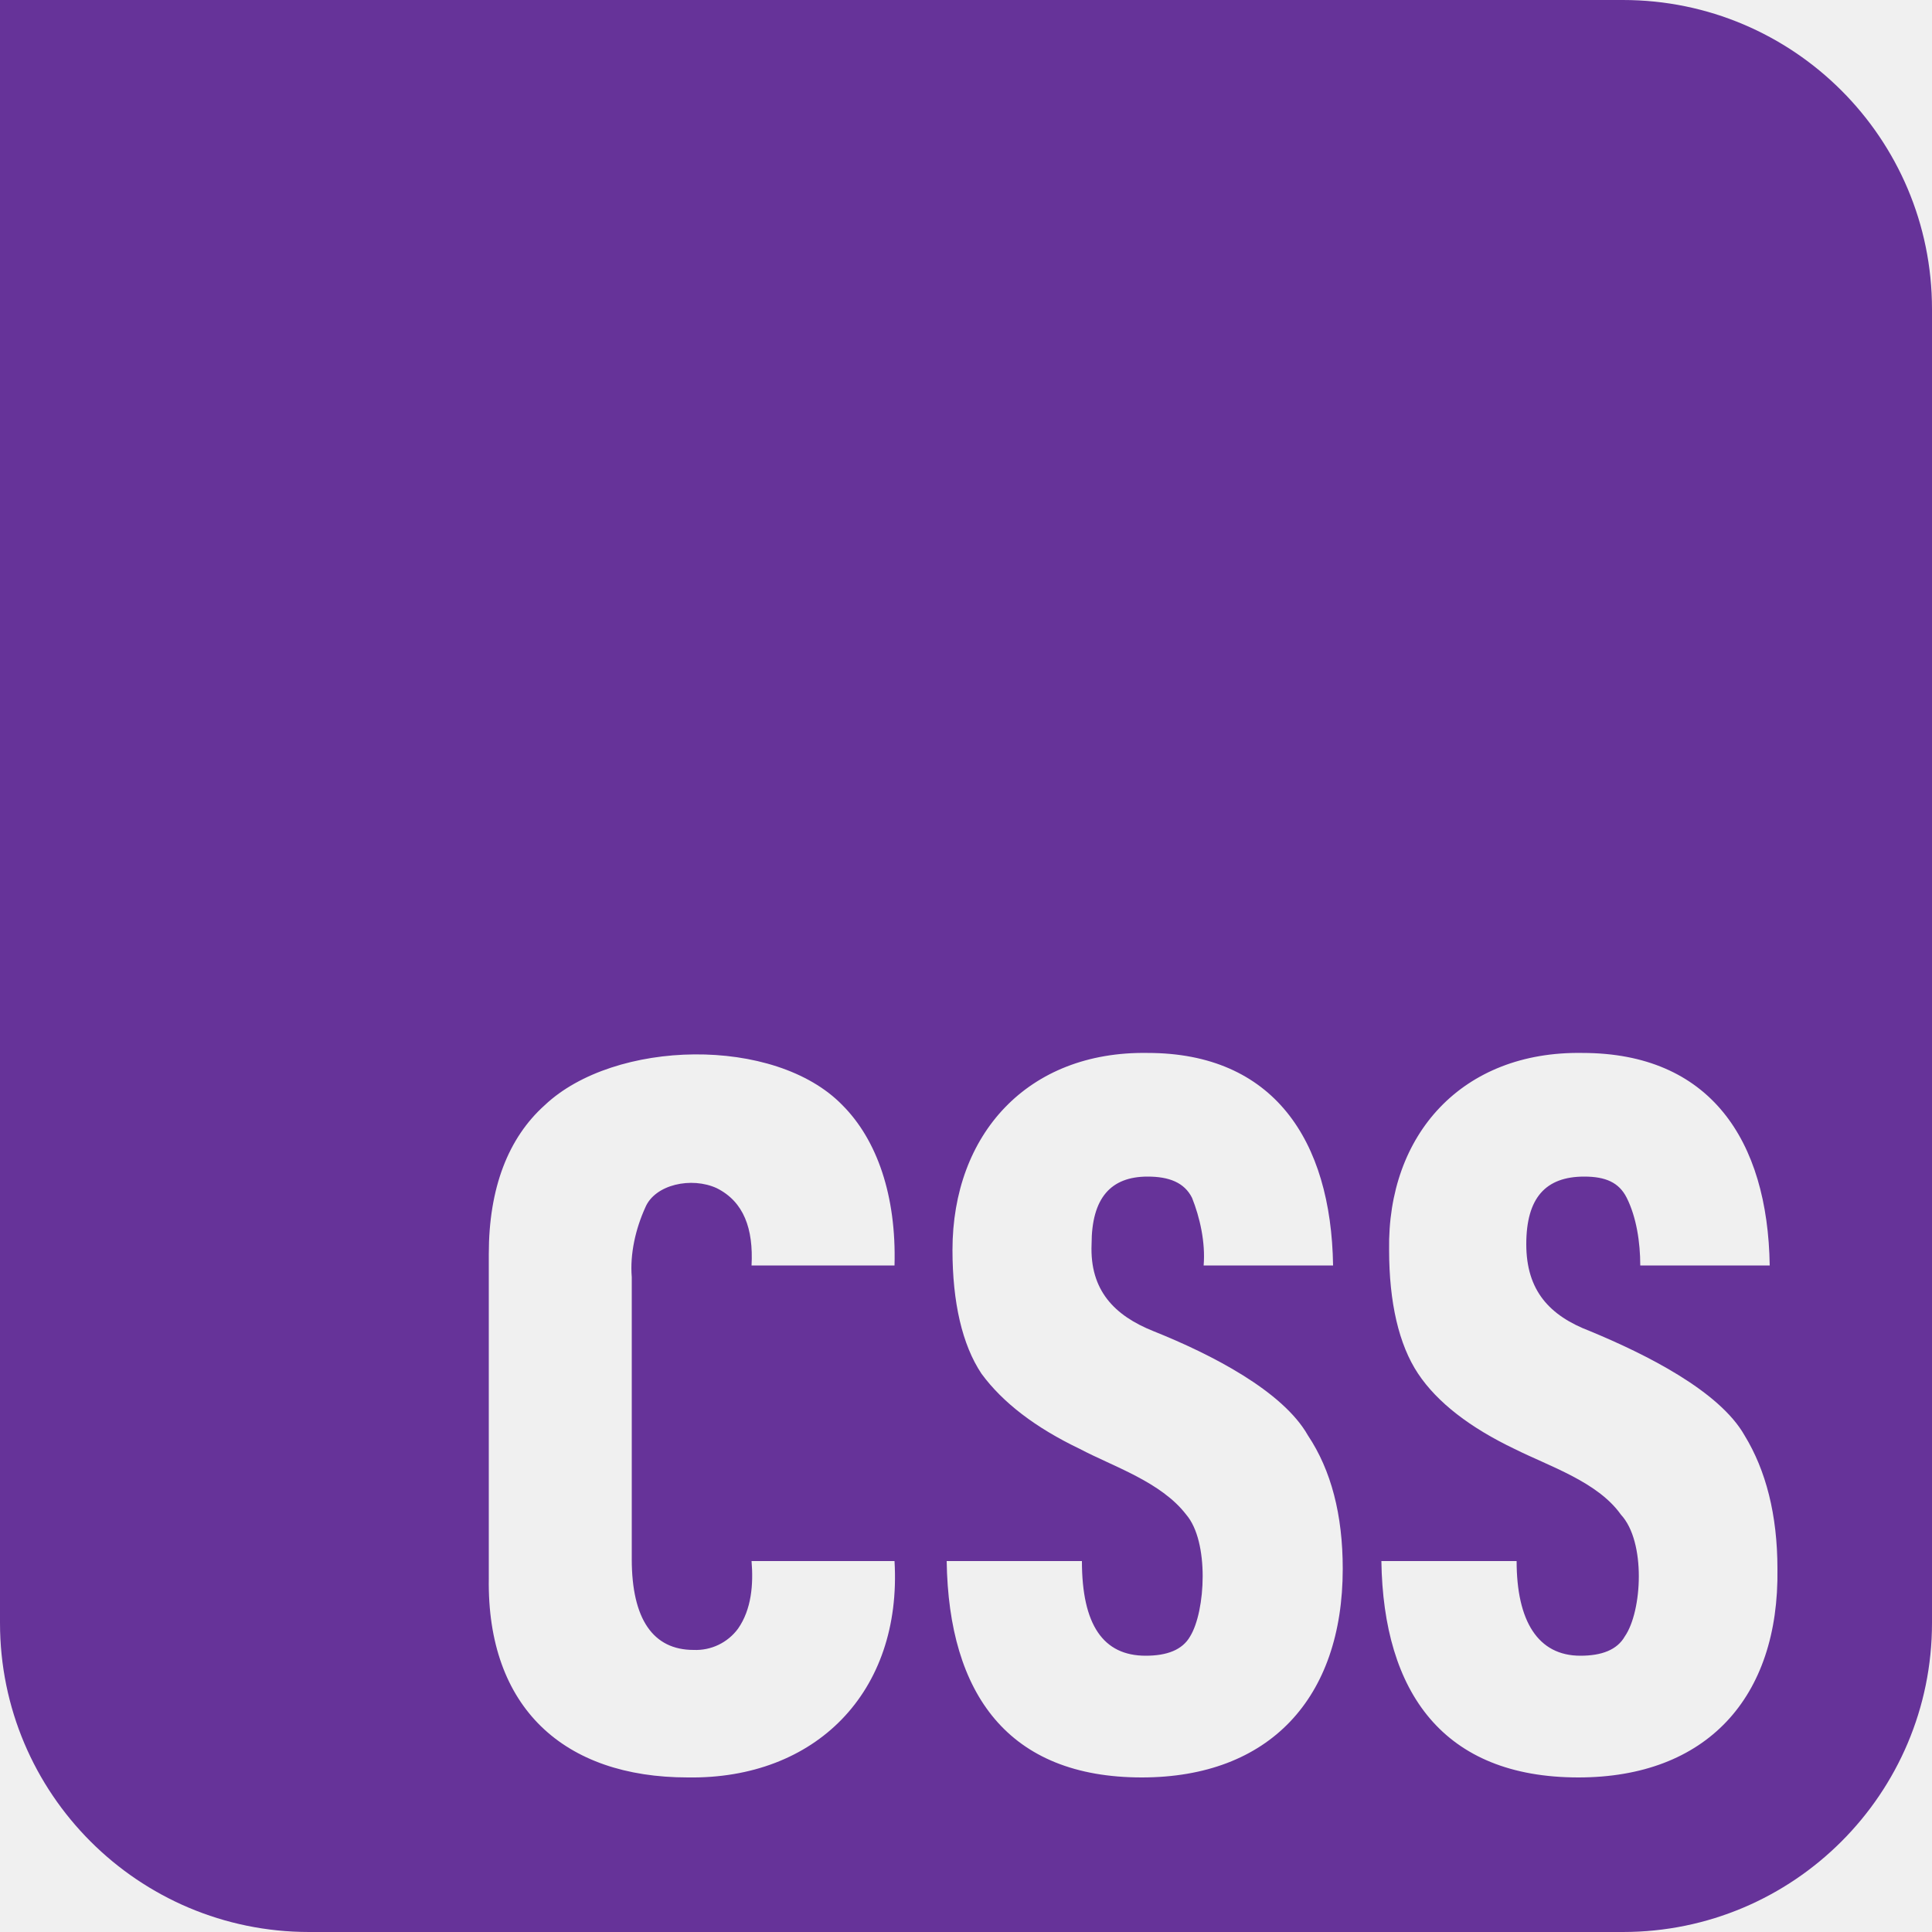
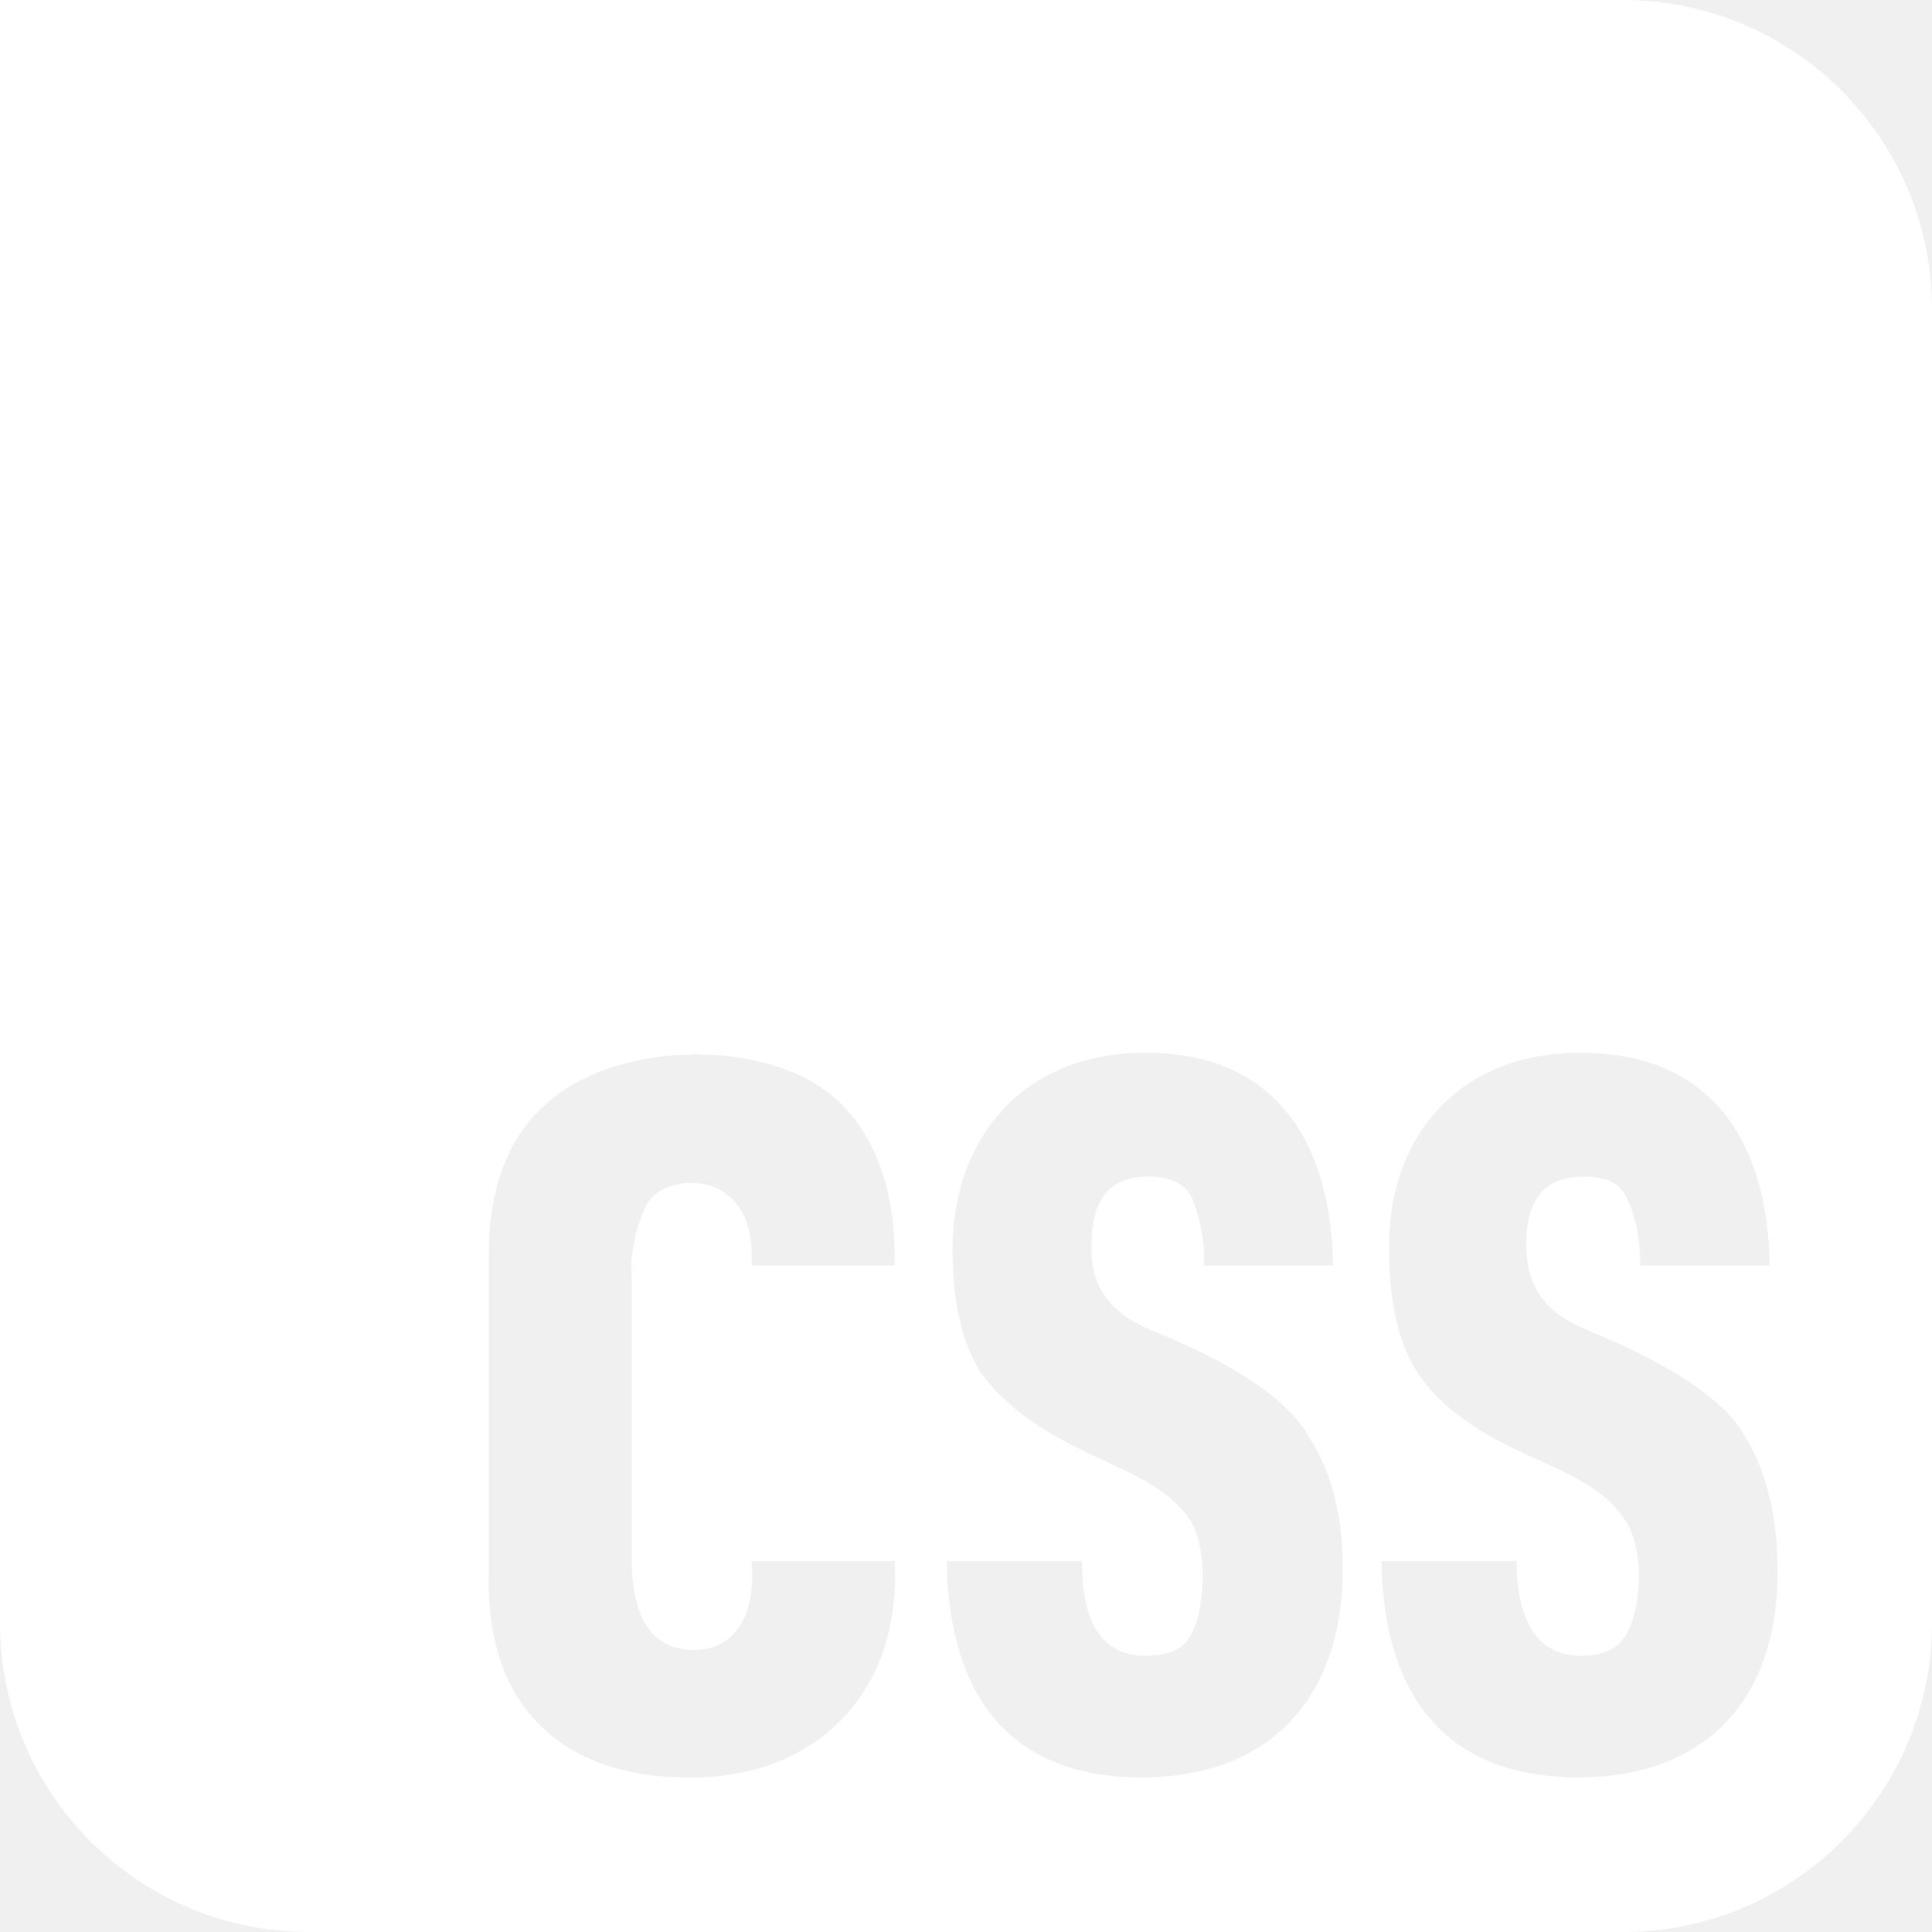
- <svg xmlns="http://www.w3.org/2000/svg" fill="#663399" role="img" viewBox="0 0 24 24">
-   <path d="M0 0v20.16A3.84 3.84 0 0 0 3.84 24h16.32A3.84 3.84 0 0 0 24 20.16V3.84A3.84 3.84 0 0 0 20.16 0Zm14.256 13.08c1.56 0 2.28 1.08 2.304 2.64h-1.608c.024-.288-.048-.6-.144-.84-.096-.192-.288-.264-.552-.264-.456 0-.696.264-.696.84-.024.576.288.888.768 1.08.72.288 1.608.744 1.92 1.296q.432.648.432 1.656c0 1.608-.912 2.592-2.496 2.592-1.656 0-2.4-1.032-2.424-2.688h1.68c0 .792.264 1.176.792 1.176.264 0 .456-.072.552-.24.192-.312.24-1.176-.048-1.512-.312-.408-.912-.6-1.32-.816q-.828-.396-1.224-.936c-.24-.36-.36-.888-.36-1.536 0-1.44.936-2.472 2.424-2.448m5.4 0c1.584 0 2.304 1.08 2.328 2.64h-1.608c0-.288-.048-.6-.168-.84-.096-.192-.264-.264-.528-.264-.48 0-.72.264-.72.84s.288.888.792 1.08c.696.288 1.608.744 1.92 1.296.264.432.408.984.408 1.656.024 1.608-.888 2.592-2.472 2.592-1.68 0-2.424-1.056-2.448-2.688h1.68c0 .744.264 1.176.792 1.176.264 0 .456-.072.552-.24.216-.312.264-1.176-.048-1.512-.288-.408-.888-.6-1.32-.816-.552-.264-.96-.576-1.2-.936s-.36-.888-.36-1.536c-.024-1.44.912-2.472 2.4-2.448m-11.031.018c.711-.006 1.419.198 1.839.63.432.432.672 1.128.648 1.992H9.336c.024-.456-.096-.792-.432-.96-.312-.144-.768-.048-.888.24-.12.264-.192.576-.168.864v3.504c0 .744.264 1.128.768 1.128a.65.65 0 0 0 .552-.264c.168-.24.192-.552.168-.84h1.776c.096 1.632-.984 2.712-2.568 2.688-1.536 0-2.496-.864-2.472-2.472v-4.032c0-.816.24-1.44.696-1.848.432-.408 1.146-.624 1.857-.63" />
+ <svg xmlns="http://www.w3.org/2000/svg" role="img" viewBox="0 0 24 24">
+   <path d="M0 0v20.16A3.84 3.84 0 0 0 3.84 24h16.32A3.84 3.84 0 0 0 24 20.16V3.84A3.84 3.84 0 0 0 20.16 0Zm14.256 13.08c1.56 0 2.28 1.08 2.304 2.64h-1.608c.024-.288-.048-.6-.144-.84-.096-.192-.288-.264-.552-.264-.456 0-.696.264-.696.84-.024.576.288.888.768 1.08.72.288 1.608.744 1.92 1.296q.432.648.432 1.656c0 1.608-.912 2.592-2.496 2.592-1.656 0-2.4-1.032-2.424-2.688h1.68c0 .792.264 1.176.792 1.176.264 0 .456-.072.552-.24.192-.312.24-1.176-.048-1.512-.312-.408-.912-.6-1.32-.816q-.828-.396-1.224-.936c-.24-.36-.36-.888-.36-1.536 0-1.44.936-2.472 2.424-2.448m5.4 0c1.584 0 2.304 1.08 2.328 2.64h-1.608c0-.288-.048-.6-.168-.84-.096-.192-.264-.264-.528-.264-.48 0-.72.264-.72.84s.288.888.792 1.08c.696.288 1.608.744 1.92 1.296.264.432.408.984.408 1.656.024 1.608-.888 2.592-2.472 2.592-1.68 0-2.424-1.056-2.448-2.688h1.68c0 .744.264 1.176.792 1.176.264 0 .456-.072.552-.24.216-.312.264-1.176-.048-1.512-.288-.408-.888-.6-1.32-.816-.552-.264-.96-.576-1.2-.936s-.36-.888-.36-1.536c-.024-1.44.912-2.472 2.4-2.448m-11.031.018c.711-.006 1.419.198 1.839.63.432.432.672 1.128.648 1.992H9.336c.024-.456-.096-.792-.432-.96-.312-.144-.768-.048-.888.24-.12.264-.192.576-.168.864v3.504c0 .744.264 1.128.768 1.128a.65.65 0 0 0 .552-.264c.168-.24.192-.552.168-.84h1.776c.096 1.632-.984 2.712-2.568 2.688-1.536 0-2.496-.864-2.472-2.472v-4.032c0-.816.24-1.44.696-1.848.432-.408 1.146-.624 1.857-.63" fill="#ffffff" />
</svg>
